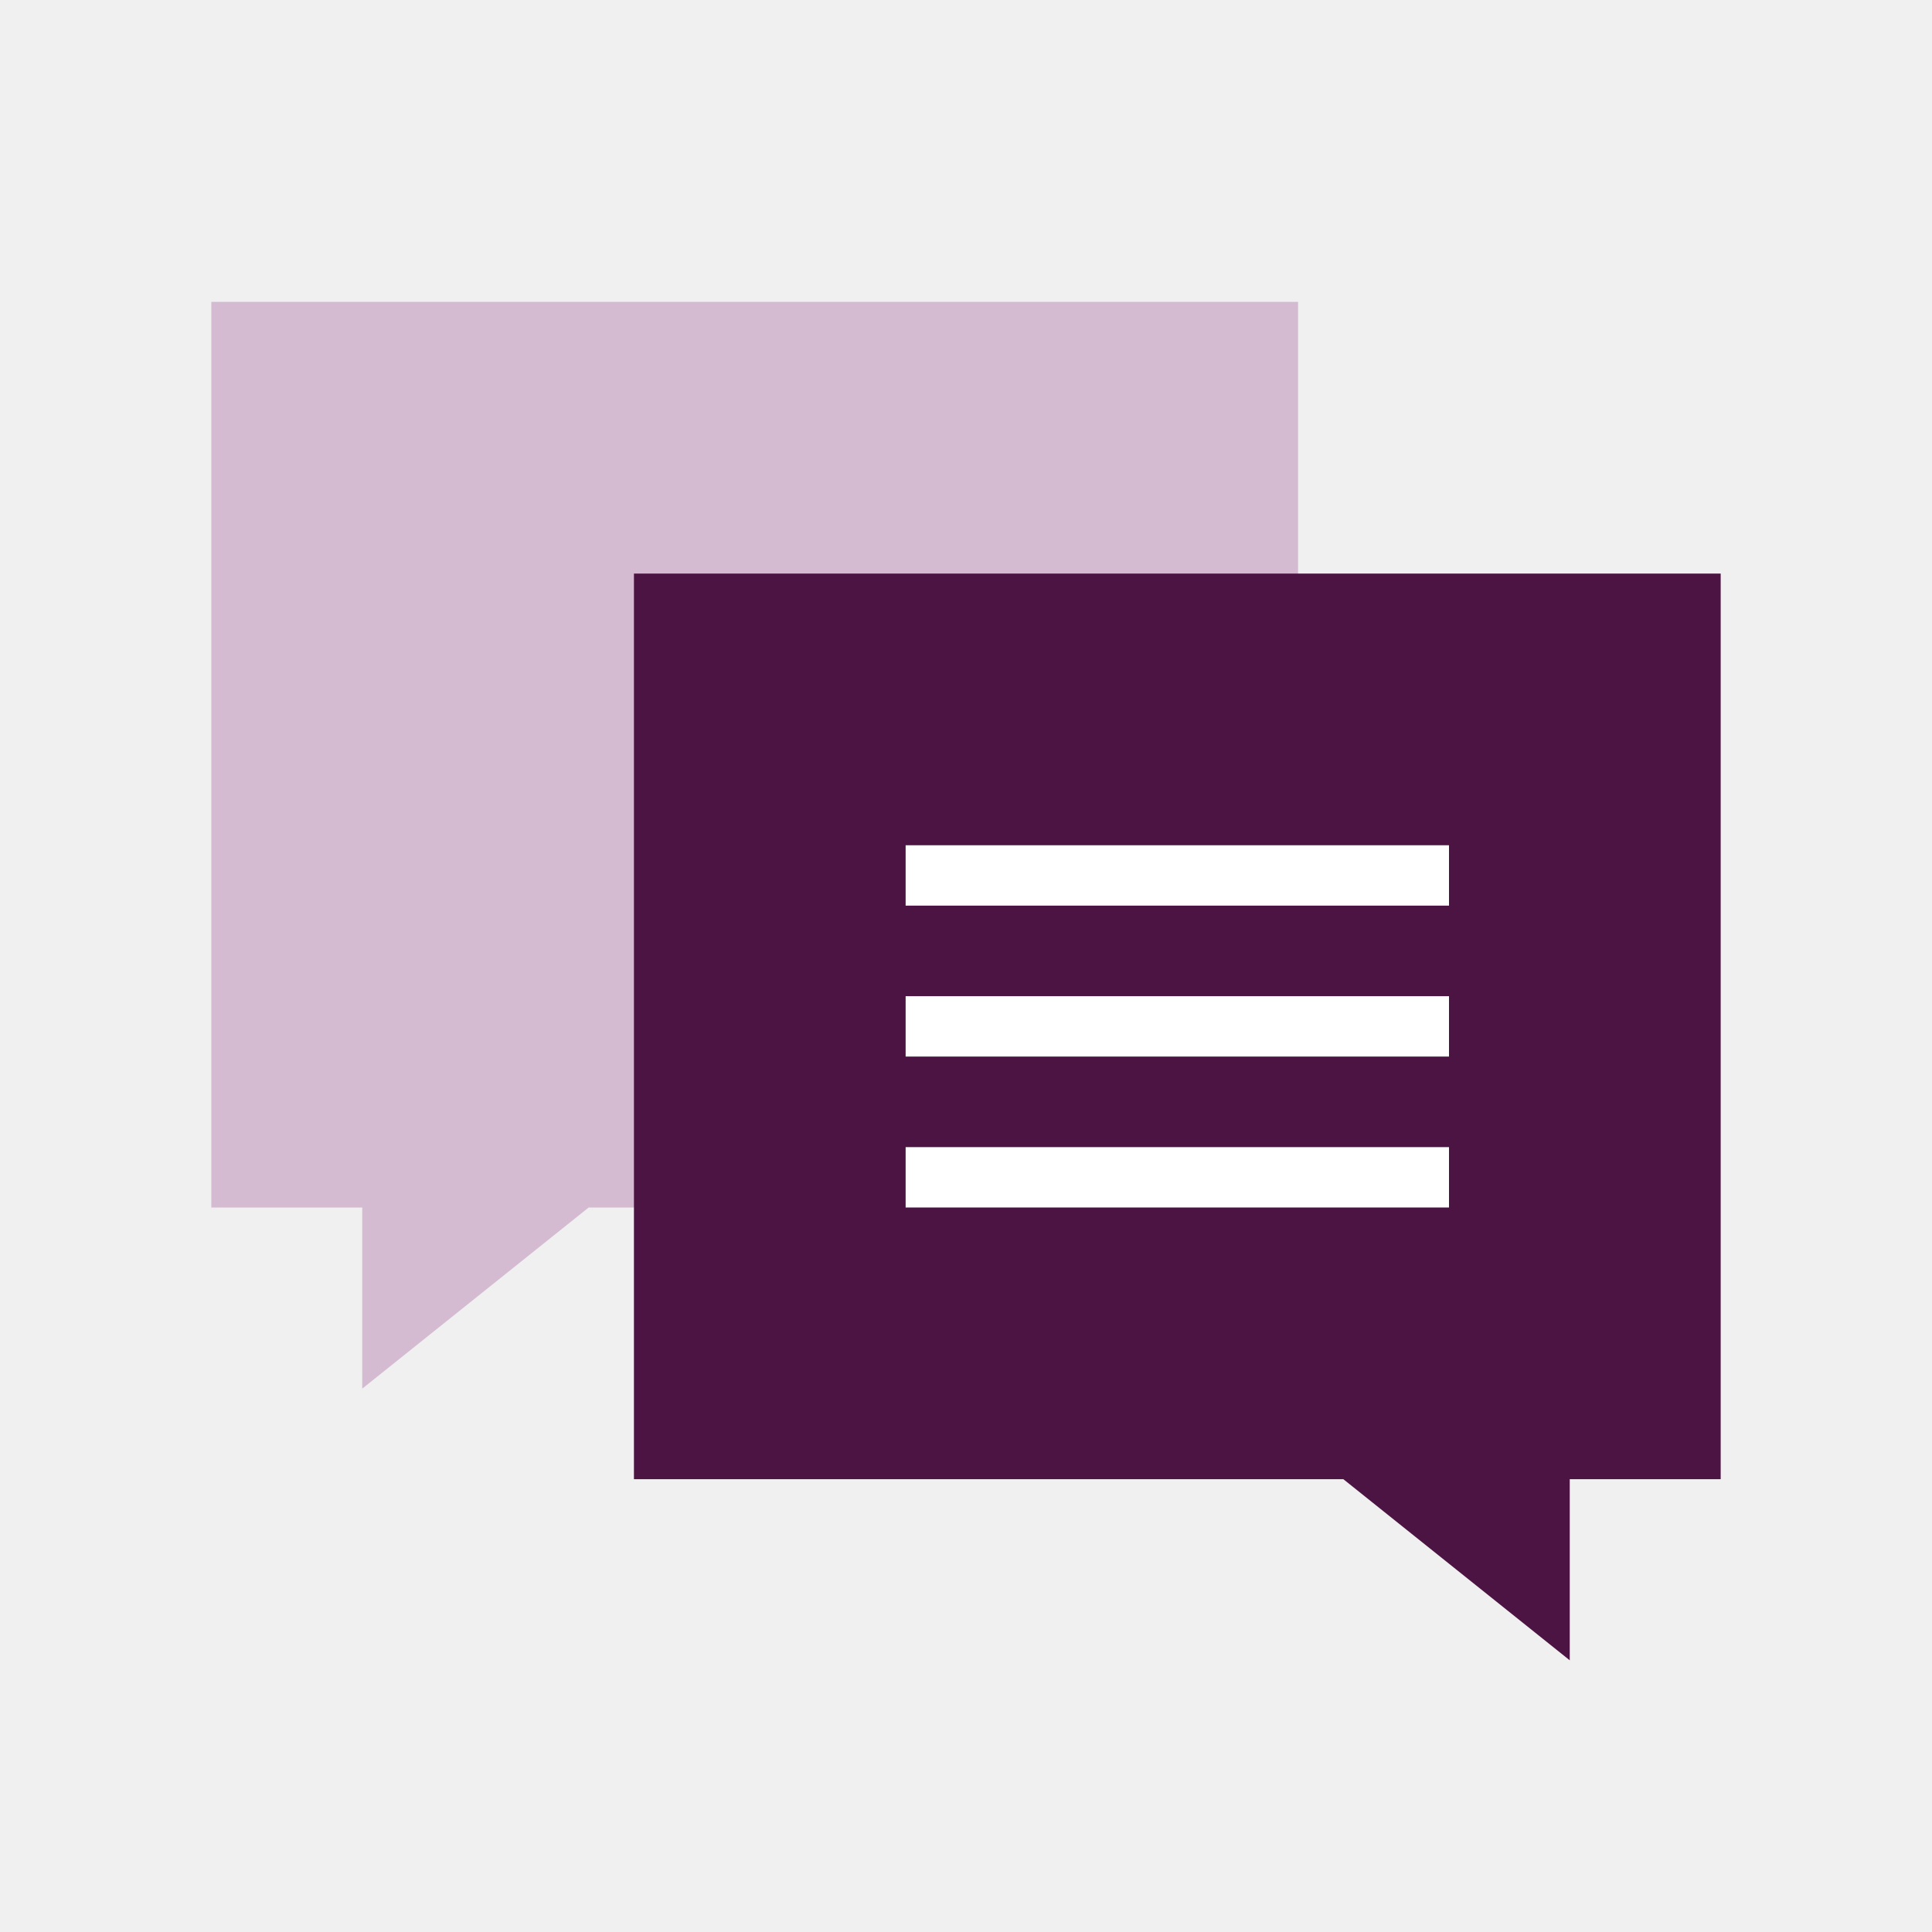
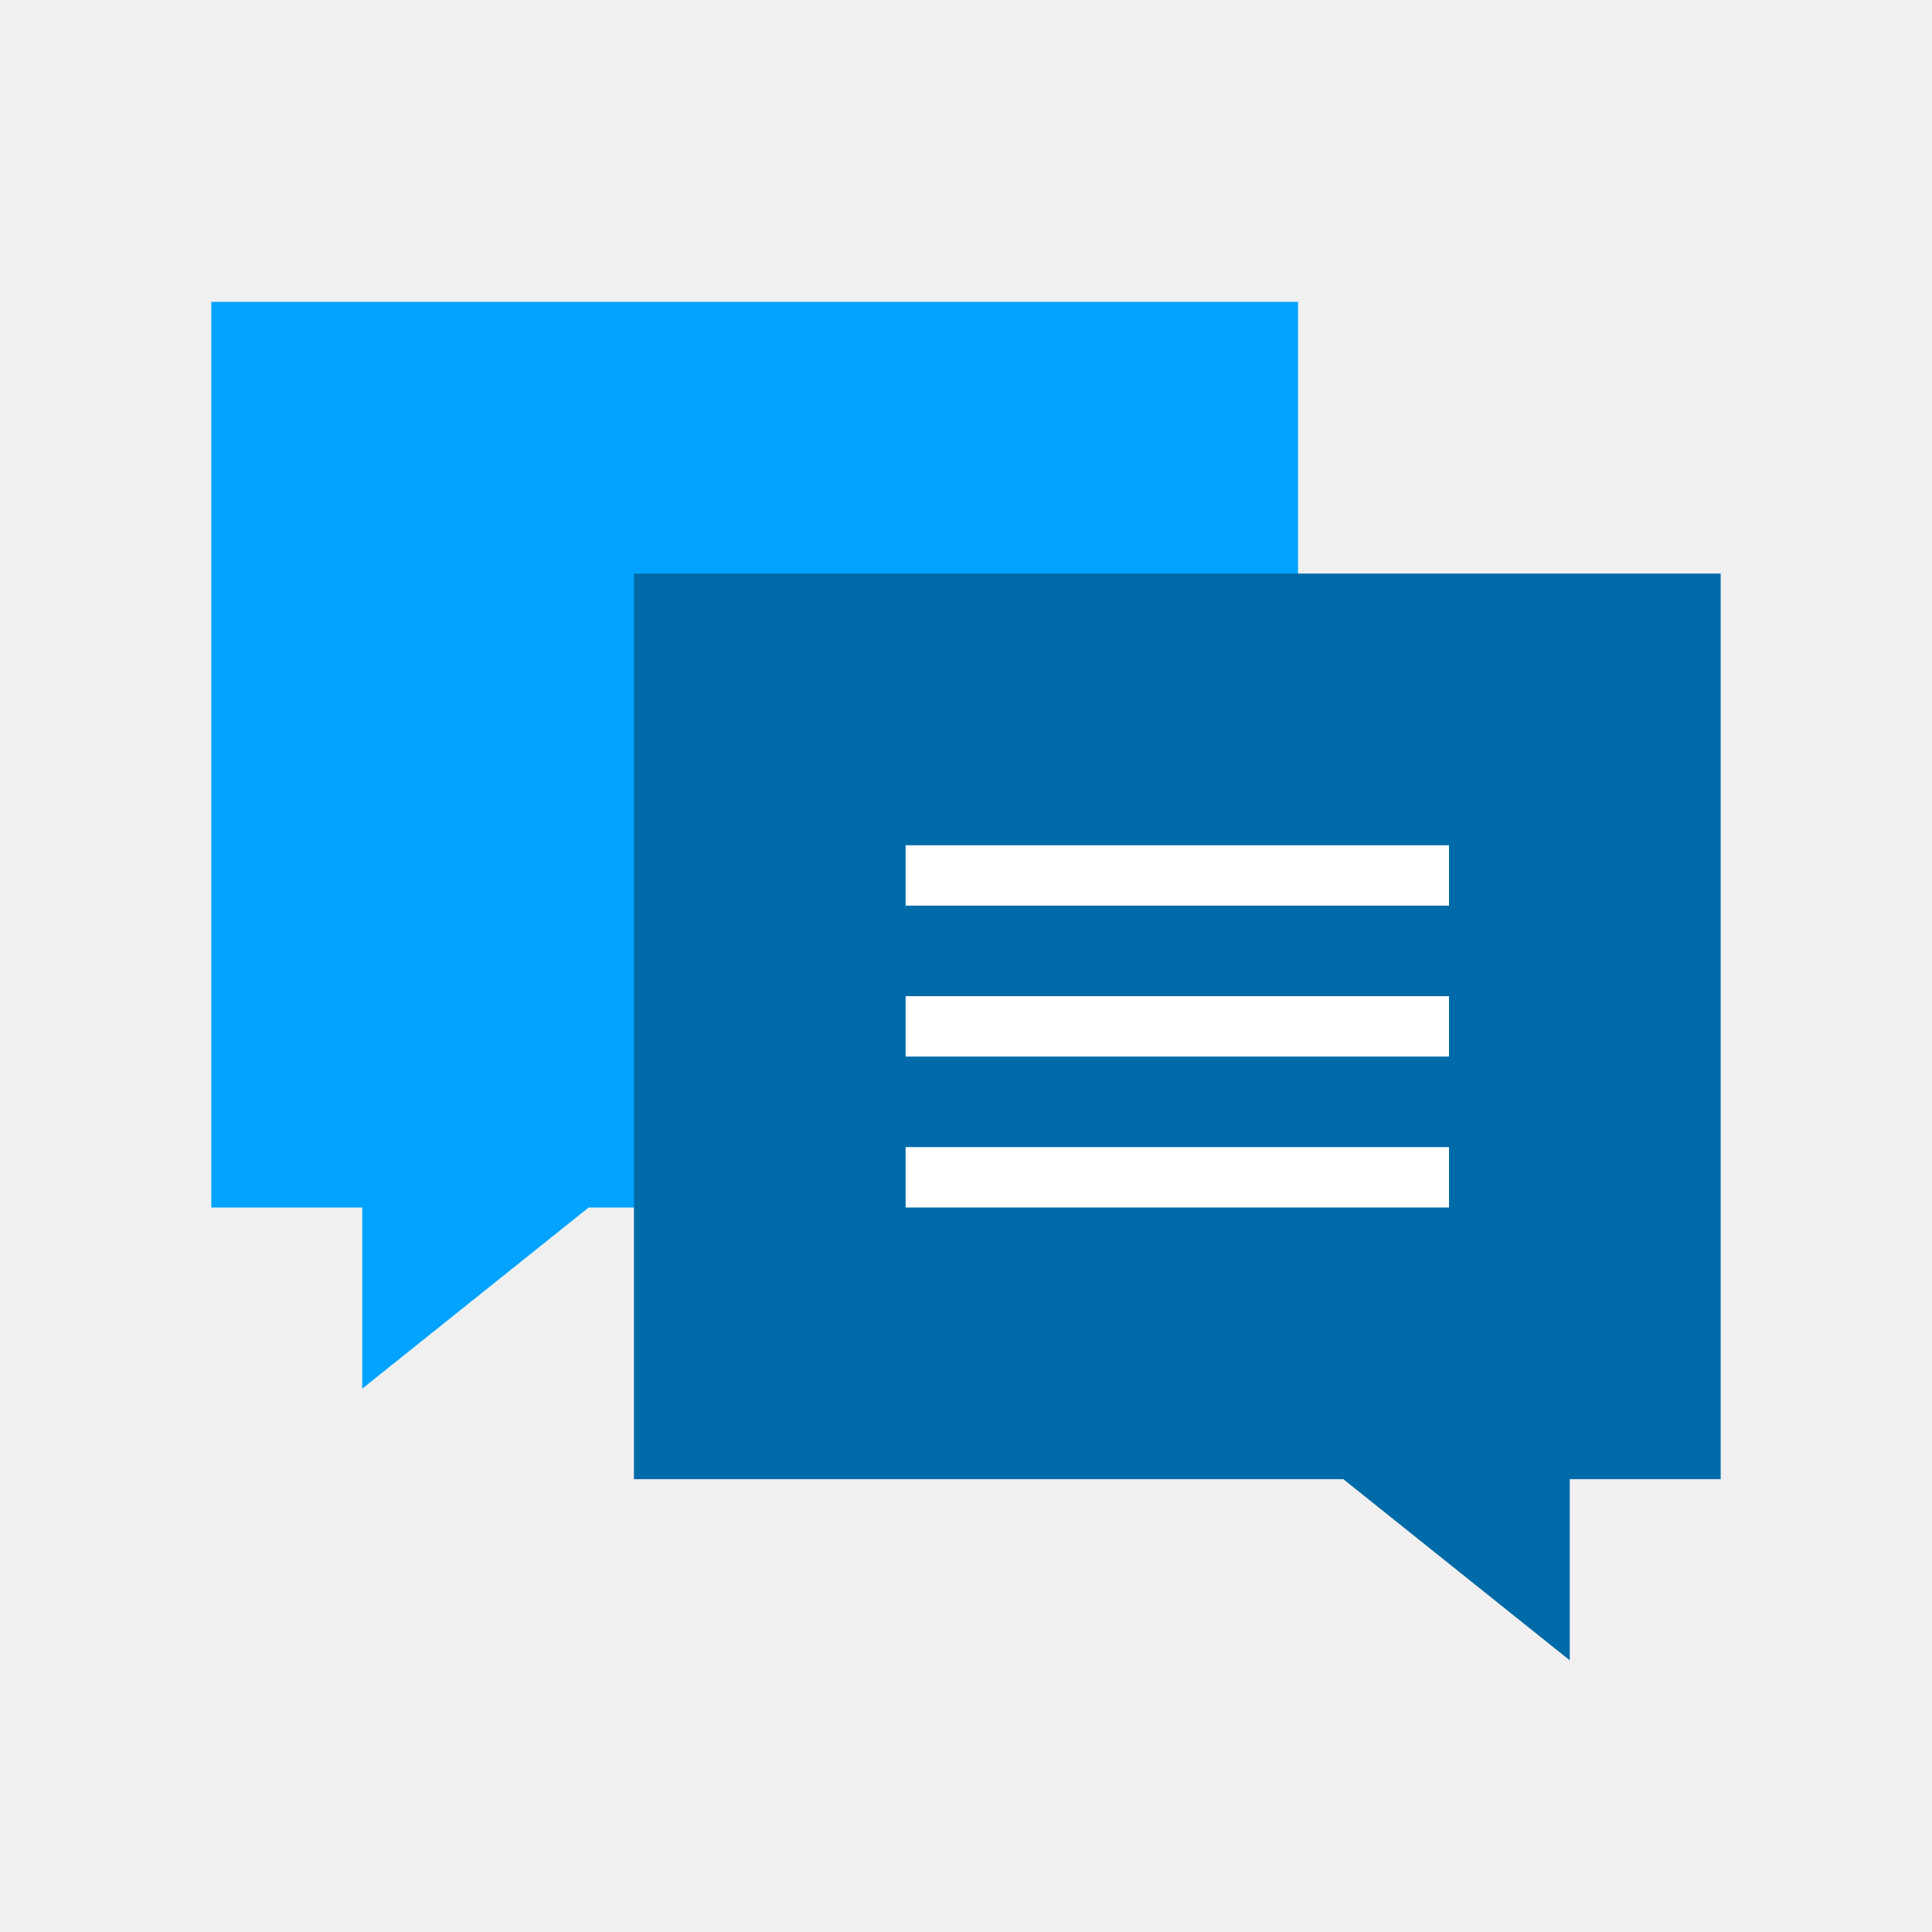
<svg xmlns="http://www.w3.org/2000/svg" width="64" height="64" viewBox="0 0 64 64" fill="none">
-   <path fill-rule="evenodd" clip-rule="evenodd" d="M43 10H7V40H12V46L19.5 40H43V10Z" fill="#d5bbd1" />
-   <path fill-rule="evenodd" clip-rule="evenodd" d="M57 19H21V49H44.5L52 55V49H57V19Z" fill="#4c1442" />
+   <path fill-rule="evenodd" clip-rule="evenodd" d="M43 10H7V40H12V46L19.5 40H43V10Z" fill="#01a3ff" />
+   <path fill-rule="evenodd" clip-rule="evenodd" d="M57 19H21V49H44.5L52 55V49H57V19Z" fill="#006ba8" />
  <path d="M31 29H47" stroke="white" stroke-width="2" stroke-miterlimit="10" stroke-linecap="square" />
  <path d="M31 34H47" stroke="white" stroke-width="2" stroke-miterlimit="10" stroke-linecap="square" />
  <path d="M31 39H47" stroke="white" stroke-width="2" stroke-miterlimit="10" stroke-linecap="square" />
</svg>
